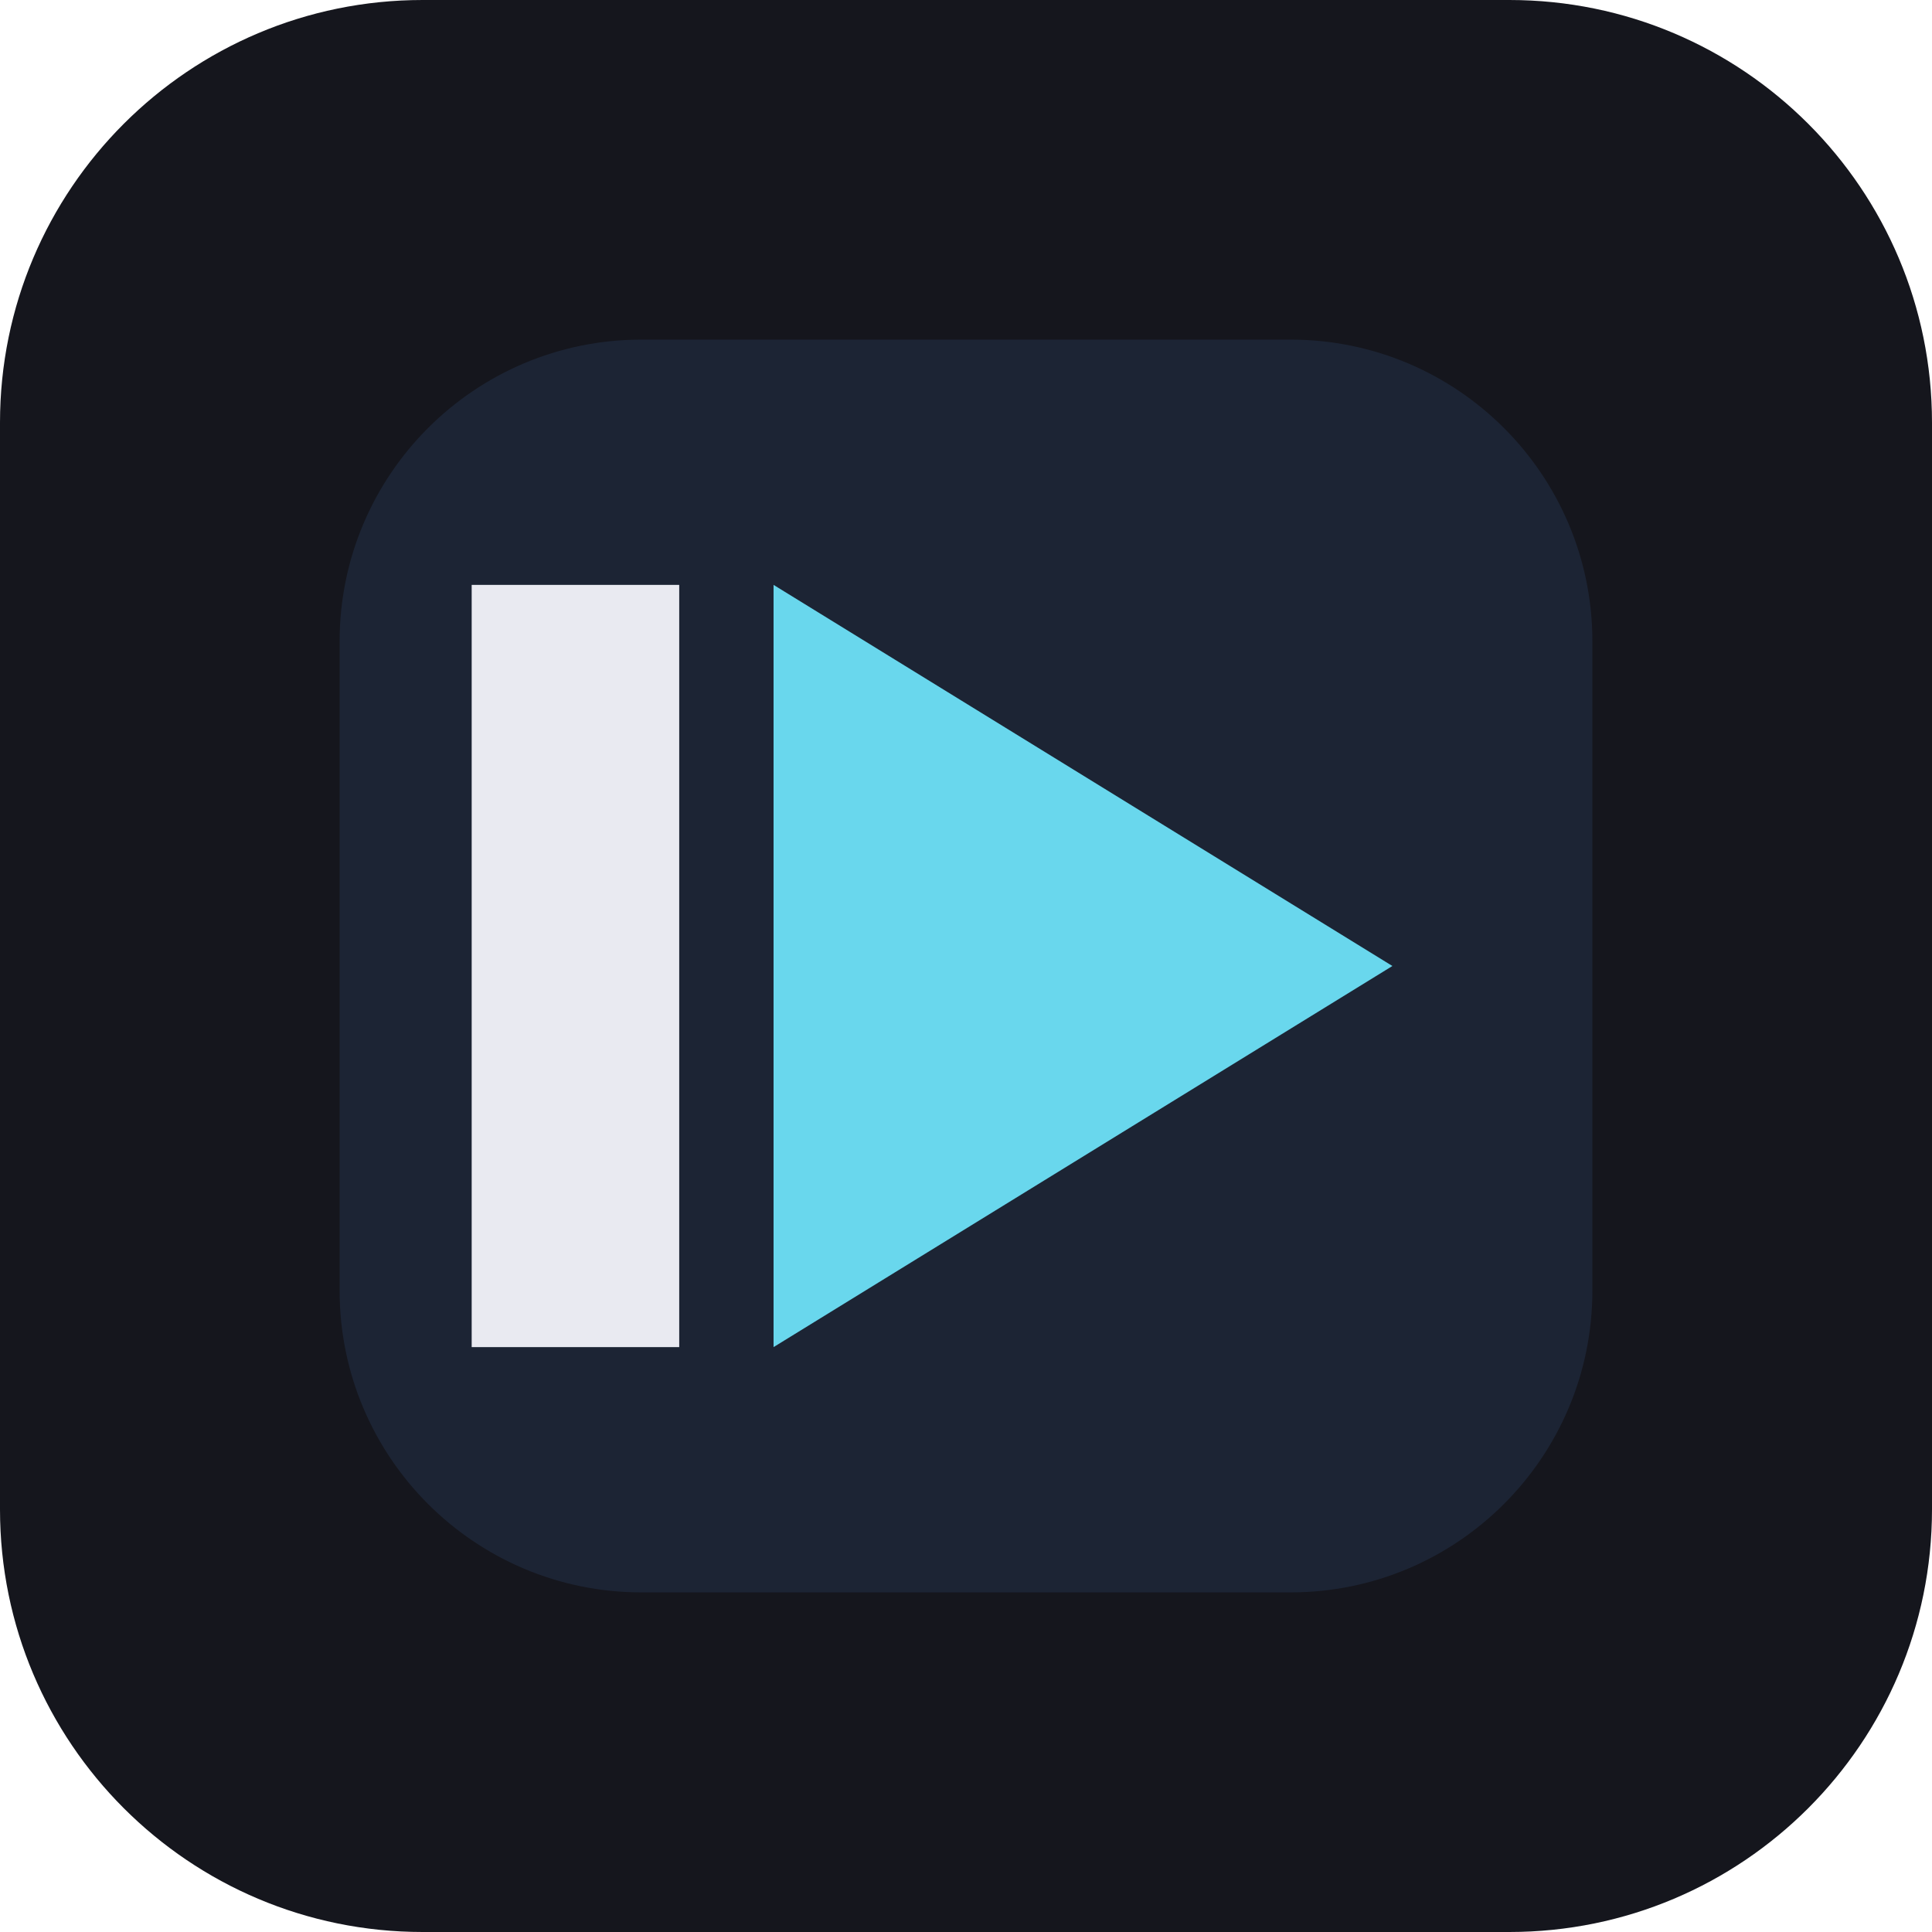
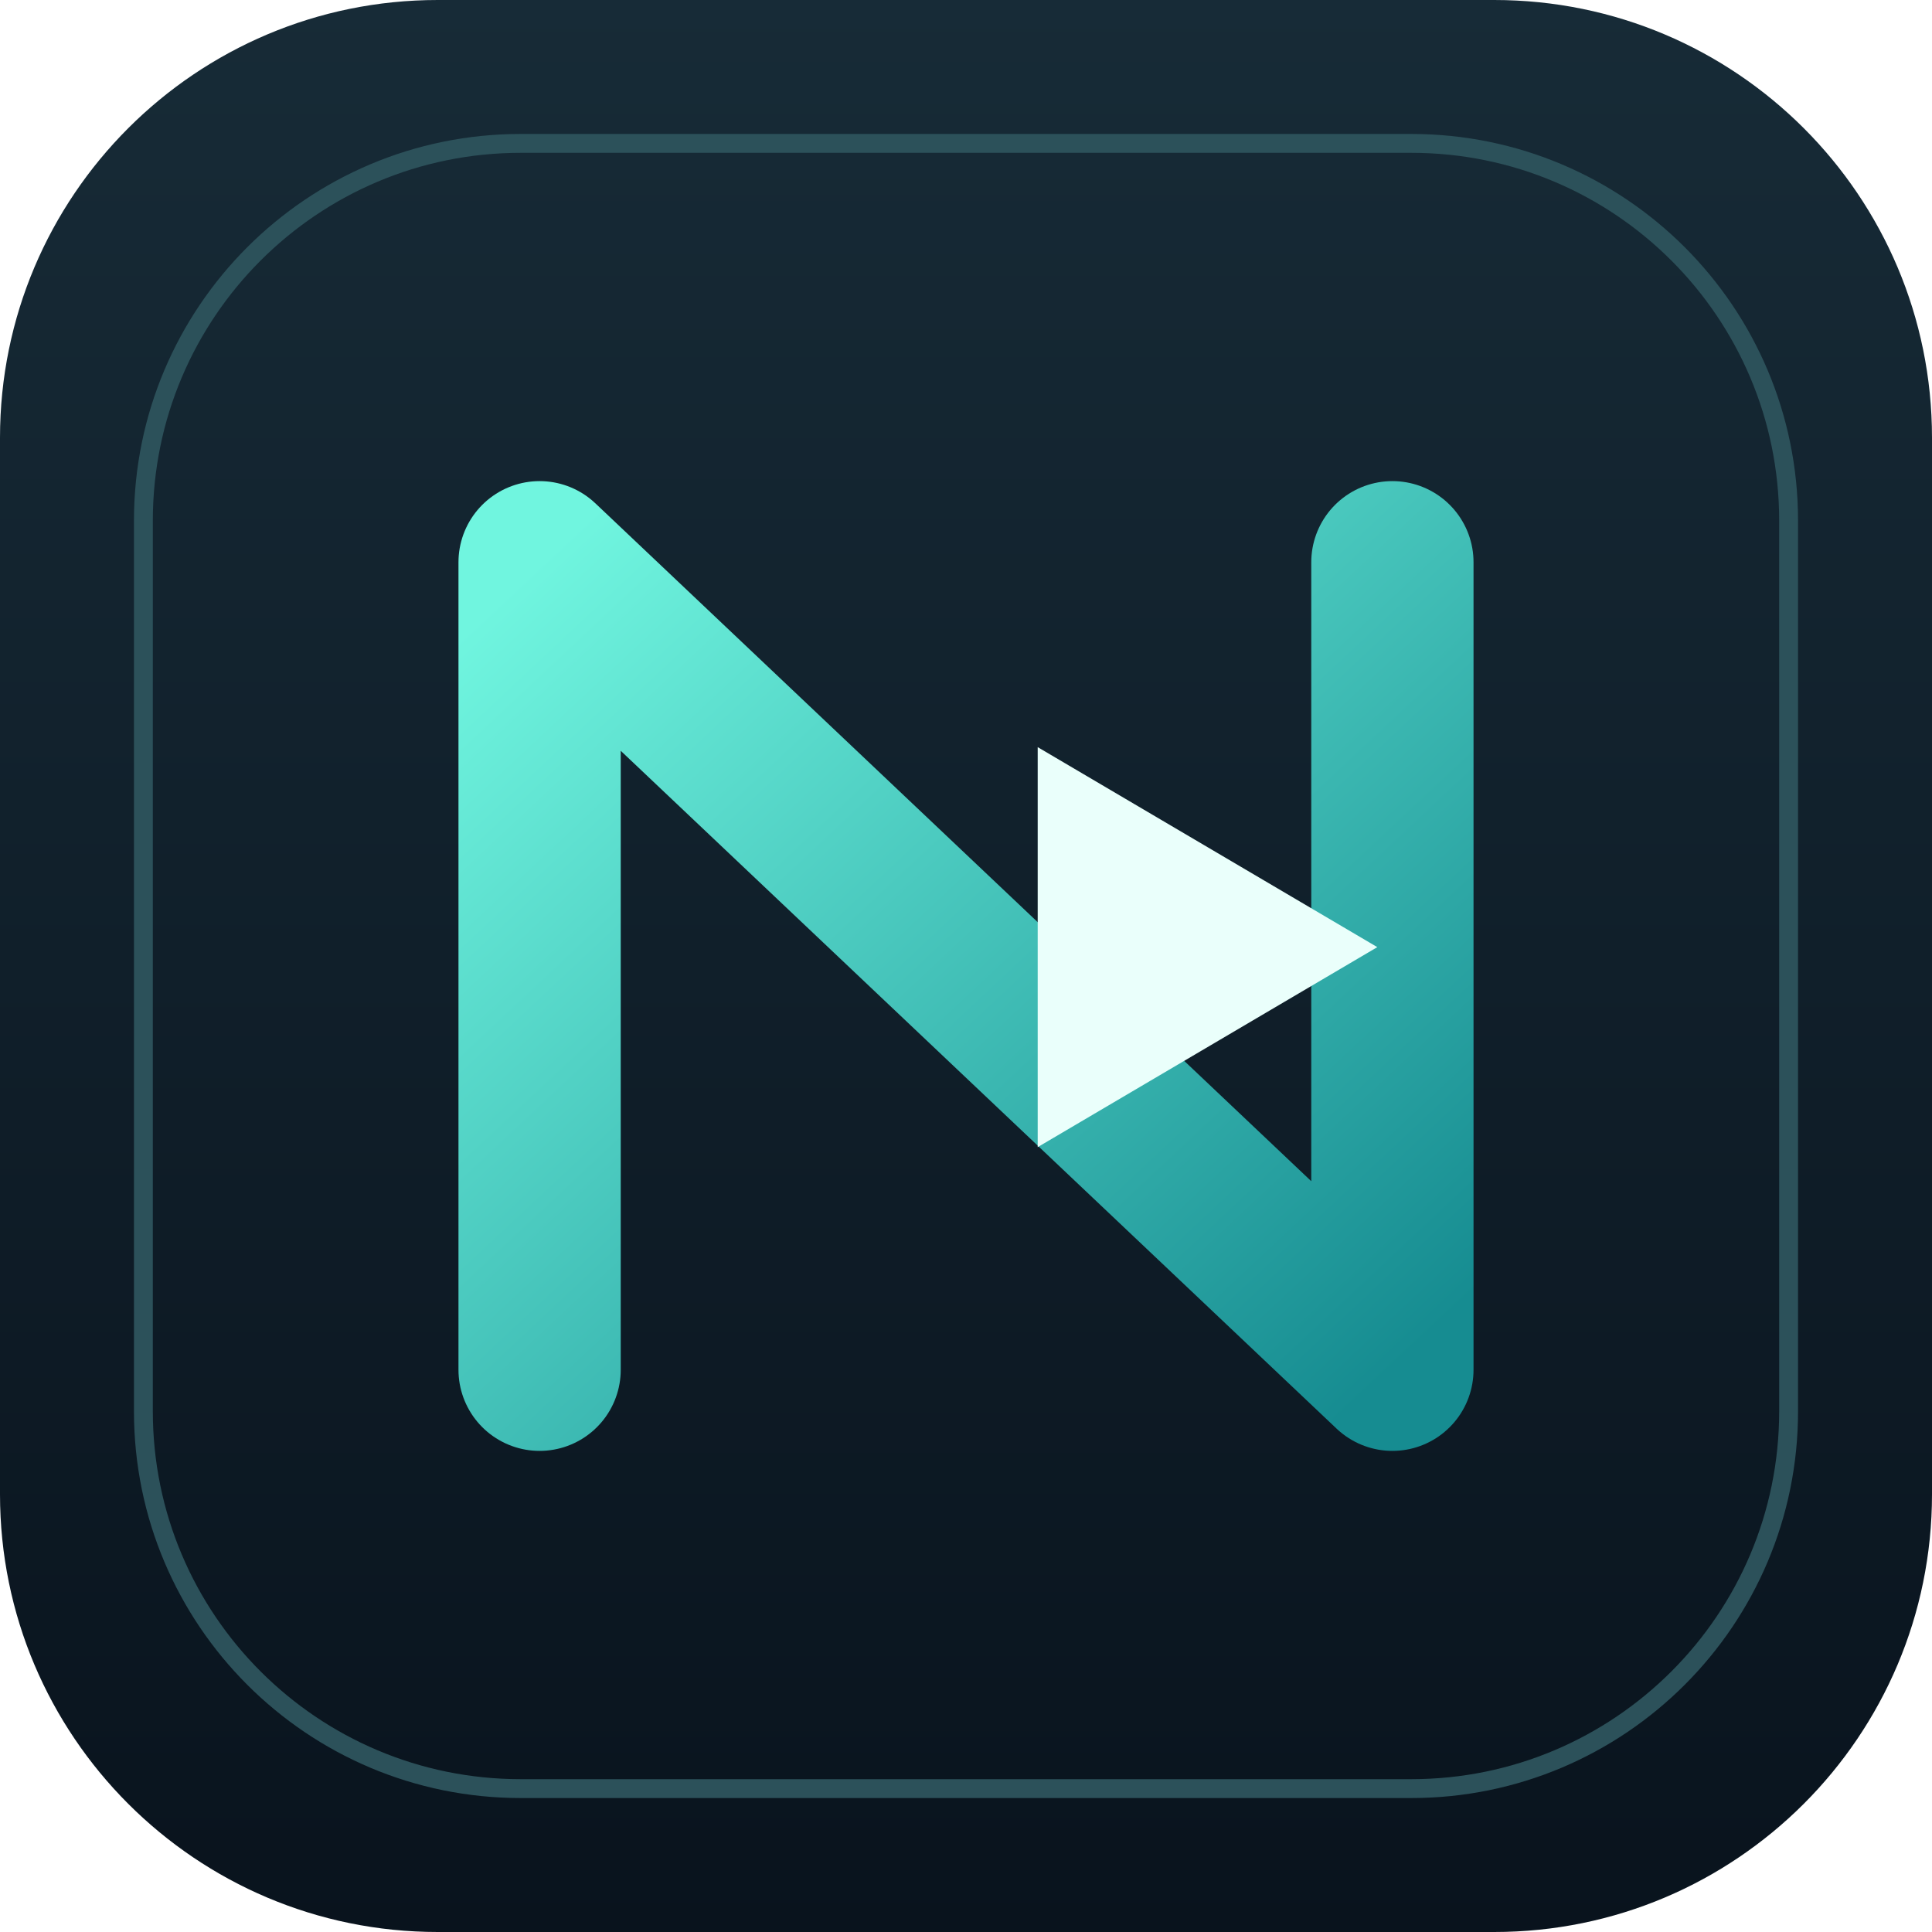
<svg xmlns="http://www.w3.org/2000/svg" viewBox="0 0 512 512">
-   <rect width="512" height="512" rx="112" fill="#15161d" />
-   <rect x="90" y="90" width="332" height="332" rx="80" fill="#1c2434" />
-   <path d="M205 155v202l164-101z" fill="#69d7ed" />
-   <path d="M125 155h55v202h-55z" fill="#e9eaf1" />
+   <defs>
+     <linearGradient id="g" x1="0" y1="0" x2="1" y2="1">
+       <stop offset="0" stop-color="#70f5df" />
+       <stop offset="1" stop-color="#168c91" />
+     </linearGradient>
+     <linearGradient id="b" x1="0" y1="0" x2="0" y2="1">
+       <stop offset="0" stop-color="#172b37" />
+       <stop offset="1" stop-color="#09131d" />
+     </linearGradient>
+   </defs>
+   <rect width="512" height="512" rx="116" fill="url(#b)" />
+   <rect x="38" y="38" width="436" height="436" rx="100" fill="none" stroke="#2c515a" stroke-width="5" />
+   <path d="M143 363V149l226 214V149" fill="none" stroke="url(#g)" stroke-width="43" stroke-linecap="round" stroke-linejoin="round" />
+   <path d="M275 198l90 53-90 53z" fill="#eafffb" />
</svg>
